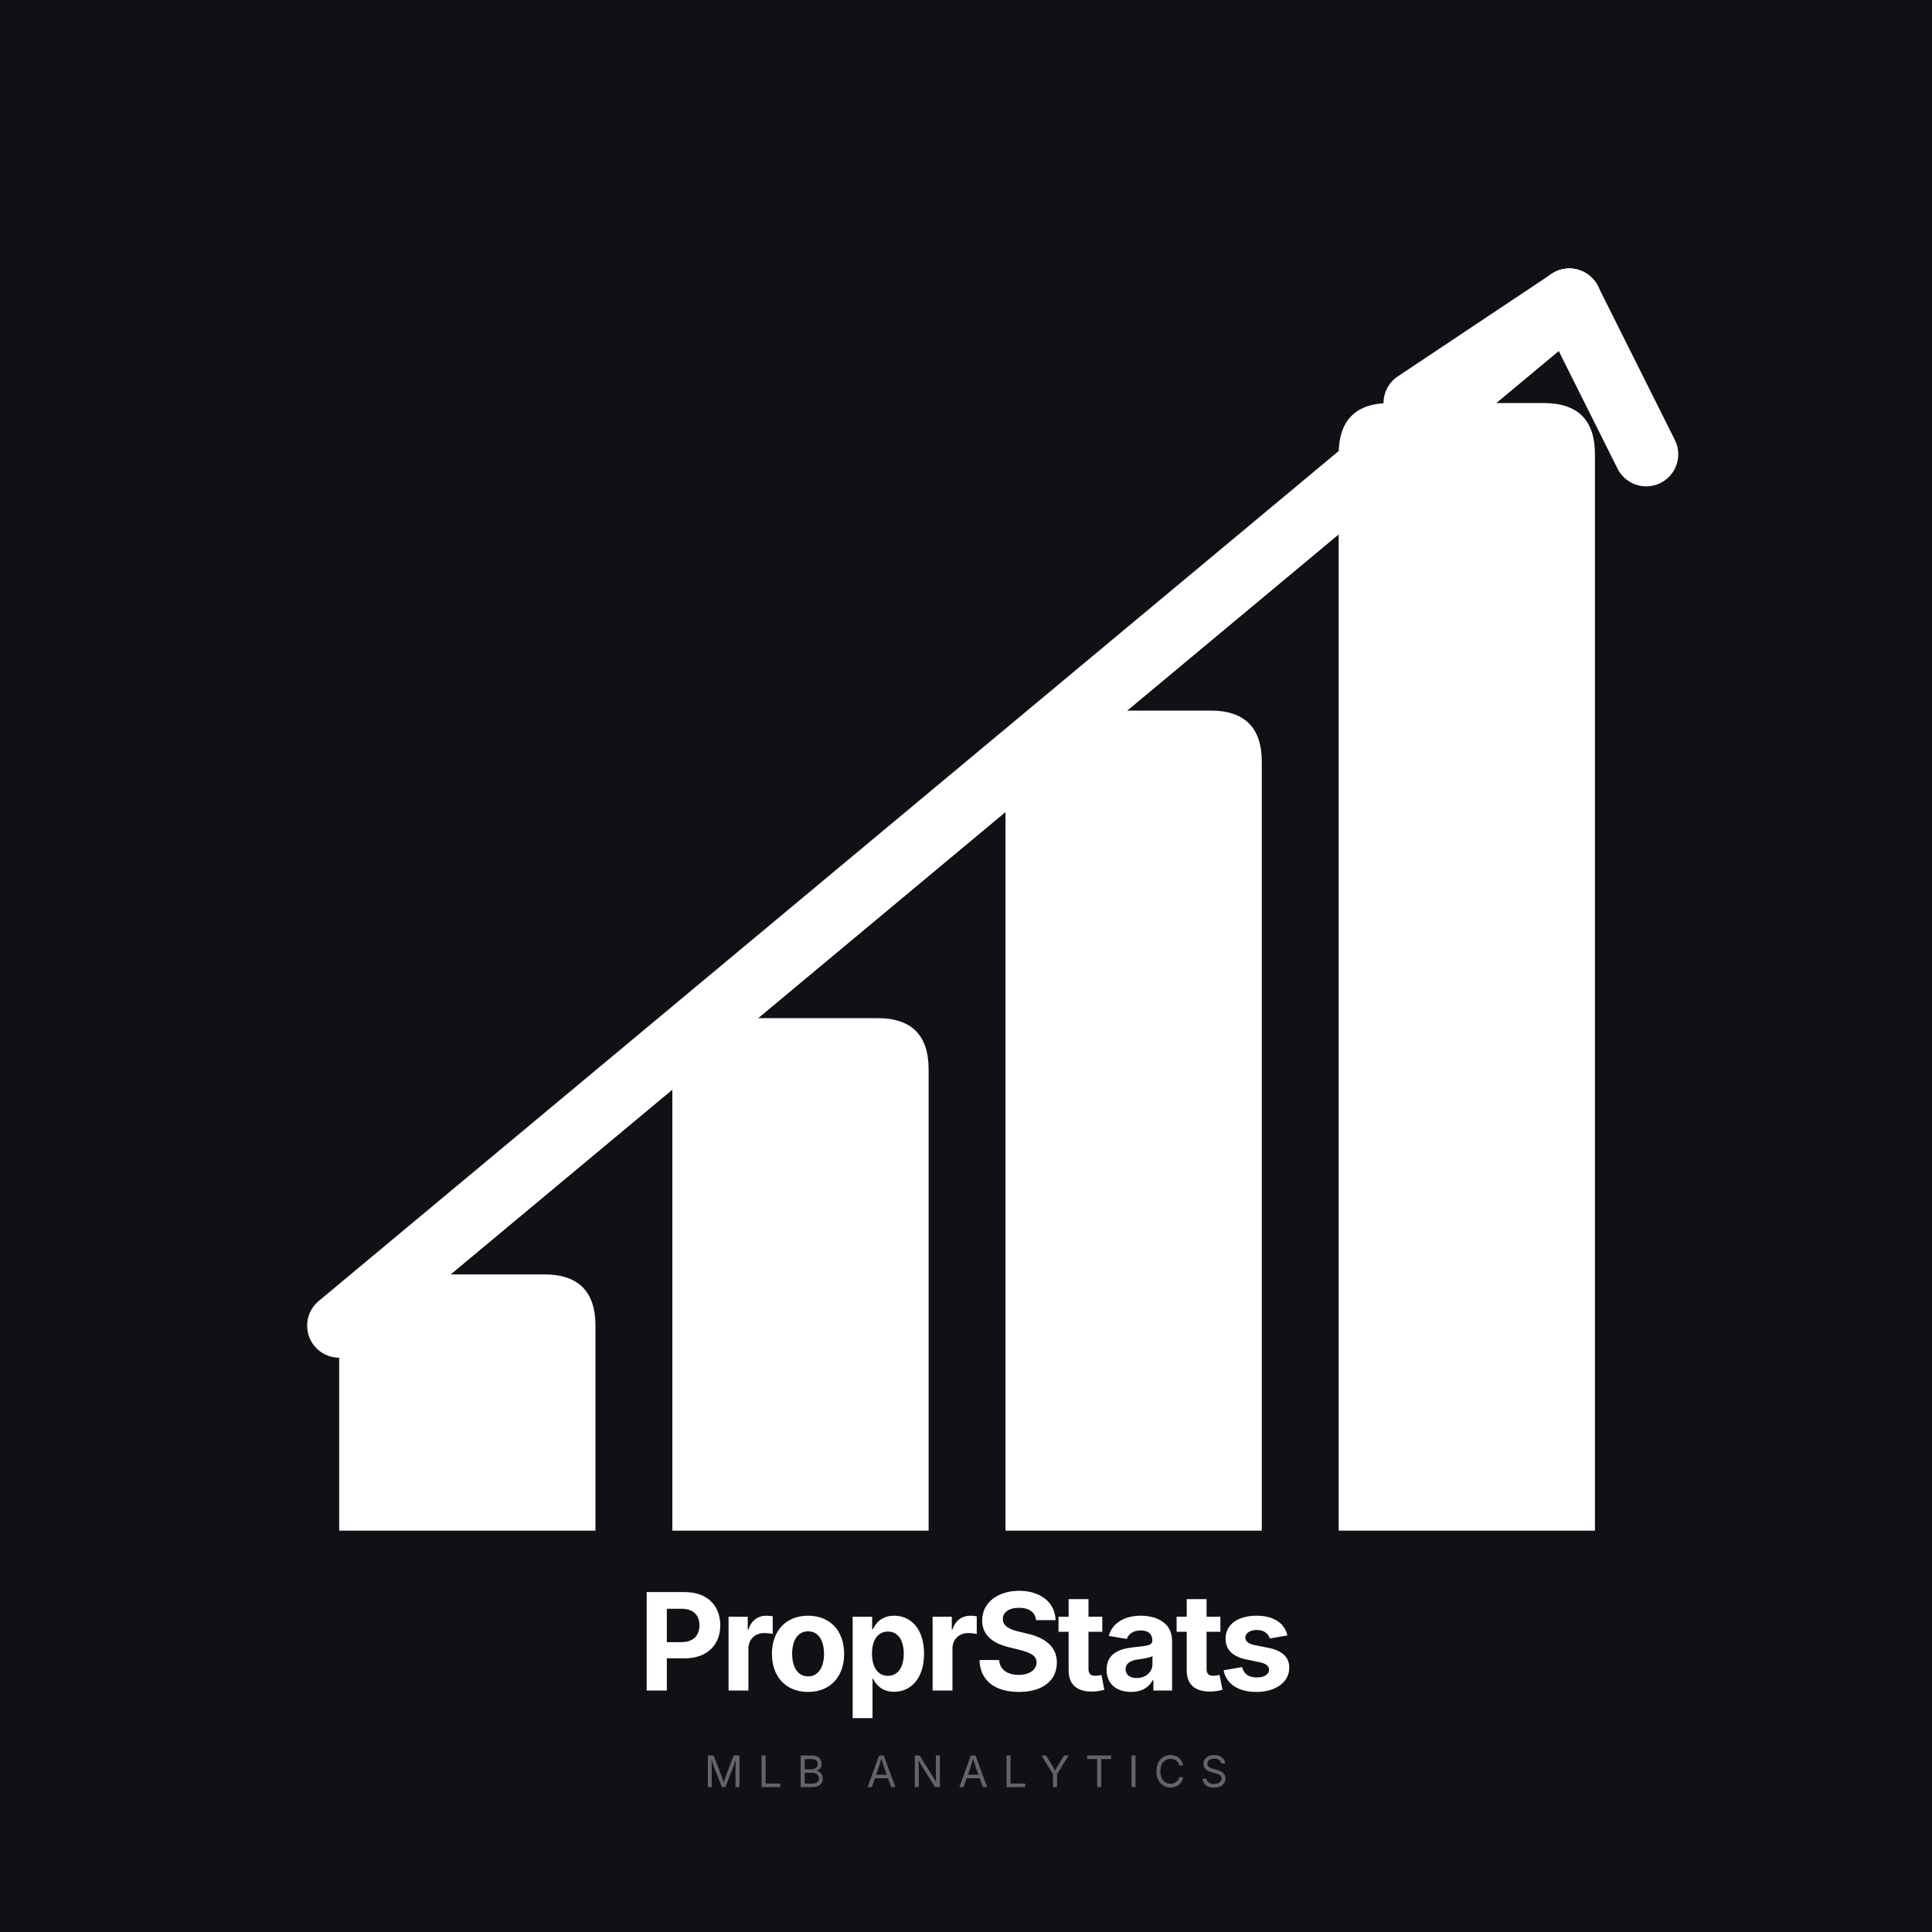
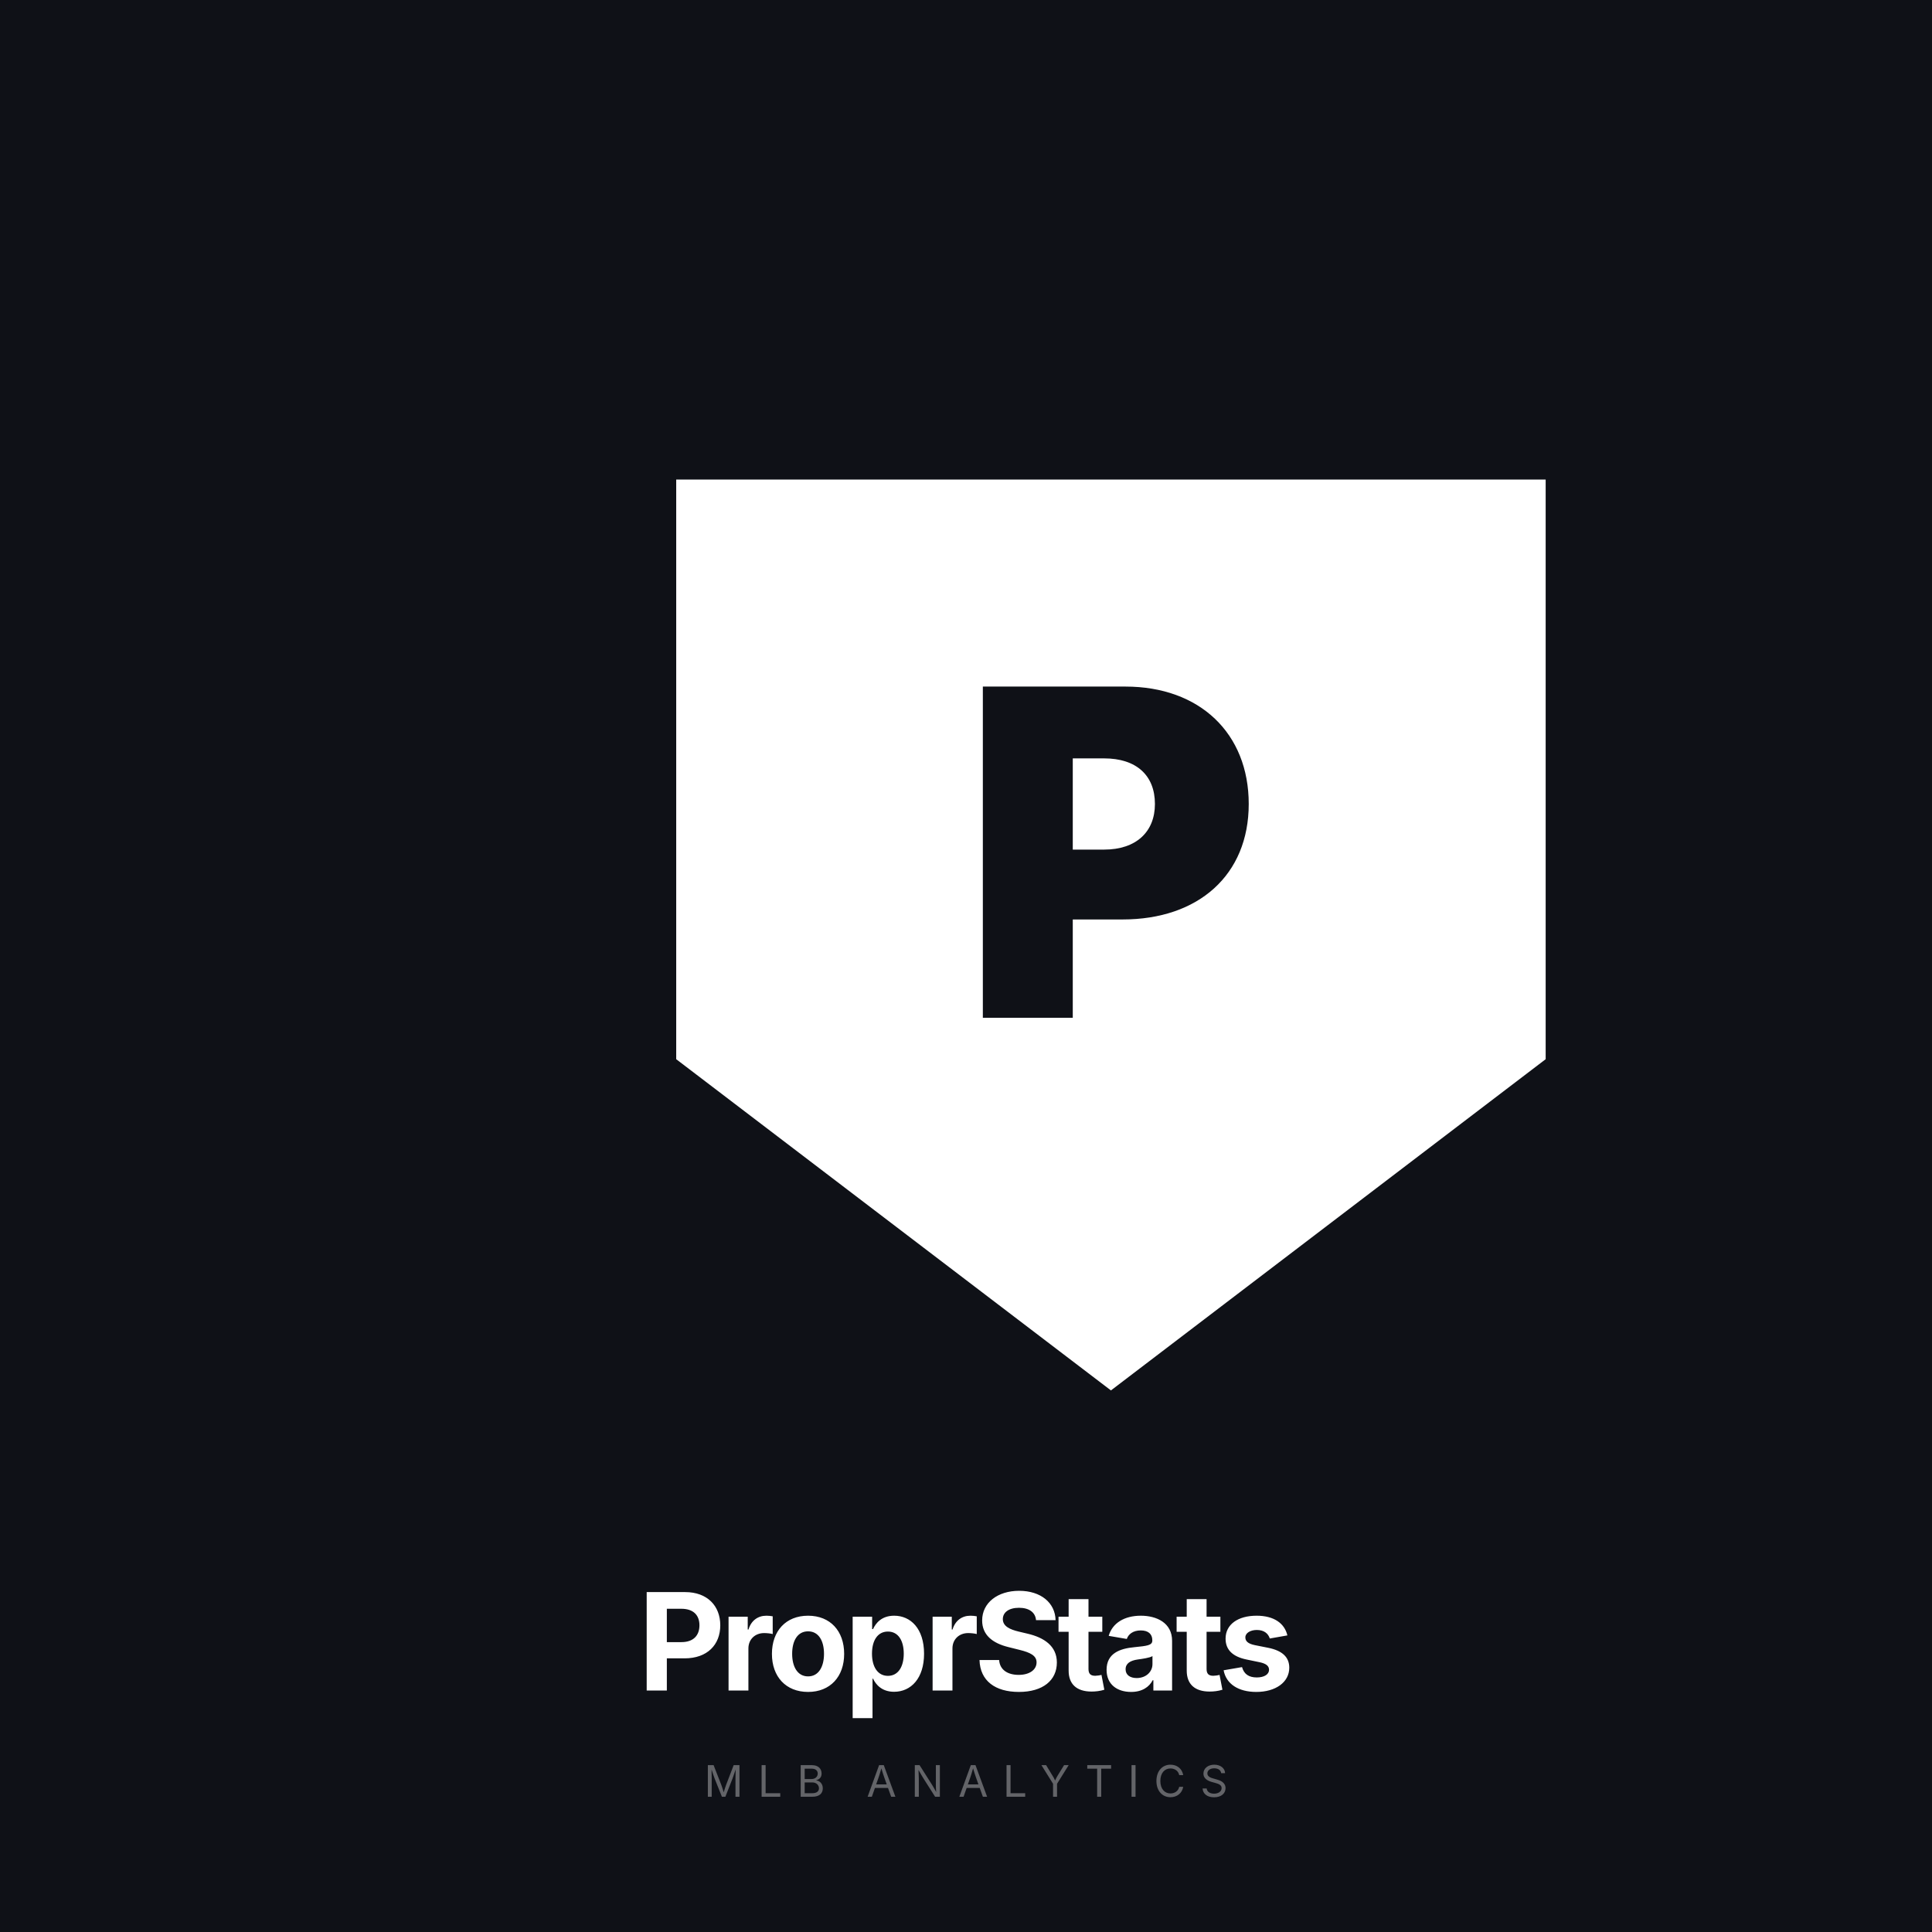
<svg xmlns="http://www.w3.org/2000/svg" width="400" height="400" viewBox="0 0 400 400" fill="none">
  <rect width="400" height="400" fill="#0f1117" />
-   <g transform="translate(49,41) scale(5.306)">
-     <path d="M6 42 L12 42 Q14 42 14 44 L14 52 L4 52 L4 44 Q4 42 6 42 Z" fill="white" />
-     <path d="M19 32 L25 32 Q27 32 27 34 L27 52 L17 52 L17 34 Q17 32 19 32 Z" fill="white" />
-     <path d="M32 20 L38 20 Q40 20 40 22 L40 52 L30 52 L30 22 Q30 20 32 20 Z" fill="white" />
-     <path d="M45 8 L51 8 Q53 8 53 10 L53 52 L43 52 L43 10 Q43 8 45 8 Z" fill="white" />
-     <line x1="4" y1="44" x2="52" y2="4" stroke="white" stroke-width="2.5" stroke-linecap="round" />
-     <line x1="52" y1="4" x2="46" y2="8" stroke="white" stroke-width="2.5" stroke-linecap="round" />
-     <line x1="52" y1="4" x2="55" y2="10" stroke="white" stroke-width="2.5" stroke-linecap="round" />
+   <g transform="translate(110,65) scale(4.286)">
+     <path d="M 7,8 L 49,8 L 49,36 L 28,52 L 7,36 Z" fill="white" />
+     <text x="28" y="34" text-anchor="middle" font-family="system-ui,-apple-system,sans-serif" font-size="22" font-weight="900" fill="#0f1117">P</text>
  </g>
  <text x="200" y="350" text-anchor="middle" font-family="system-ui, -apple-system, sans-serif" font-size="28" font-weight="700" letter-spacing="-1.1" fill="white">ProprStats</text>
-   <text x="200" y="370" text-anchor="middle" font-family="system-ui, -apple-system, sans-serif" font-size="9" font-weight="400" letter-spacing="3" fill="rgba(255,255,255,0.35)">MLB ANALYTICS</text>
+   <text x="200" y="372" text-anchor="middle" font-family="system-ui, -apple-system, sans-serif" font-size="9" font-weight="400" letter-spacing="3" fill="rgba(255,255,255,0.35)">MLB ANALYTICS</text>
</svg>
